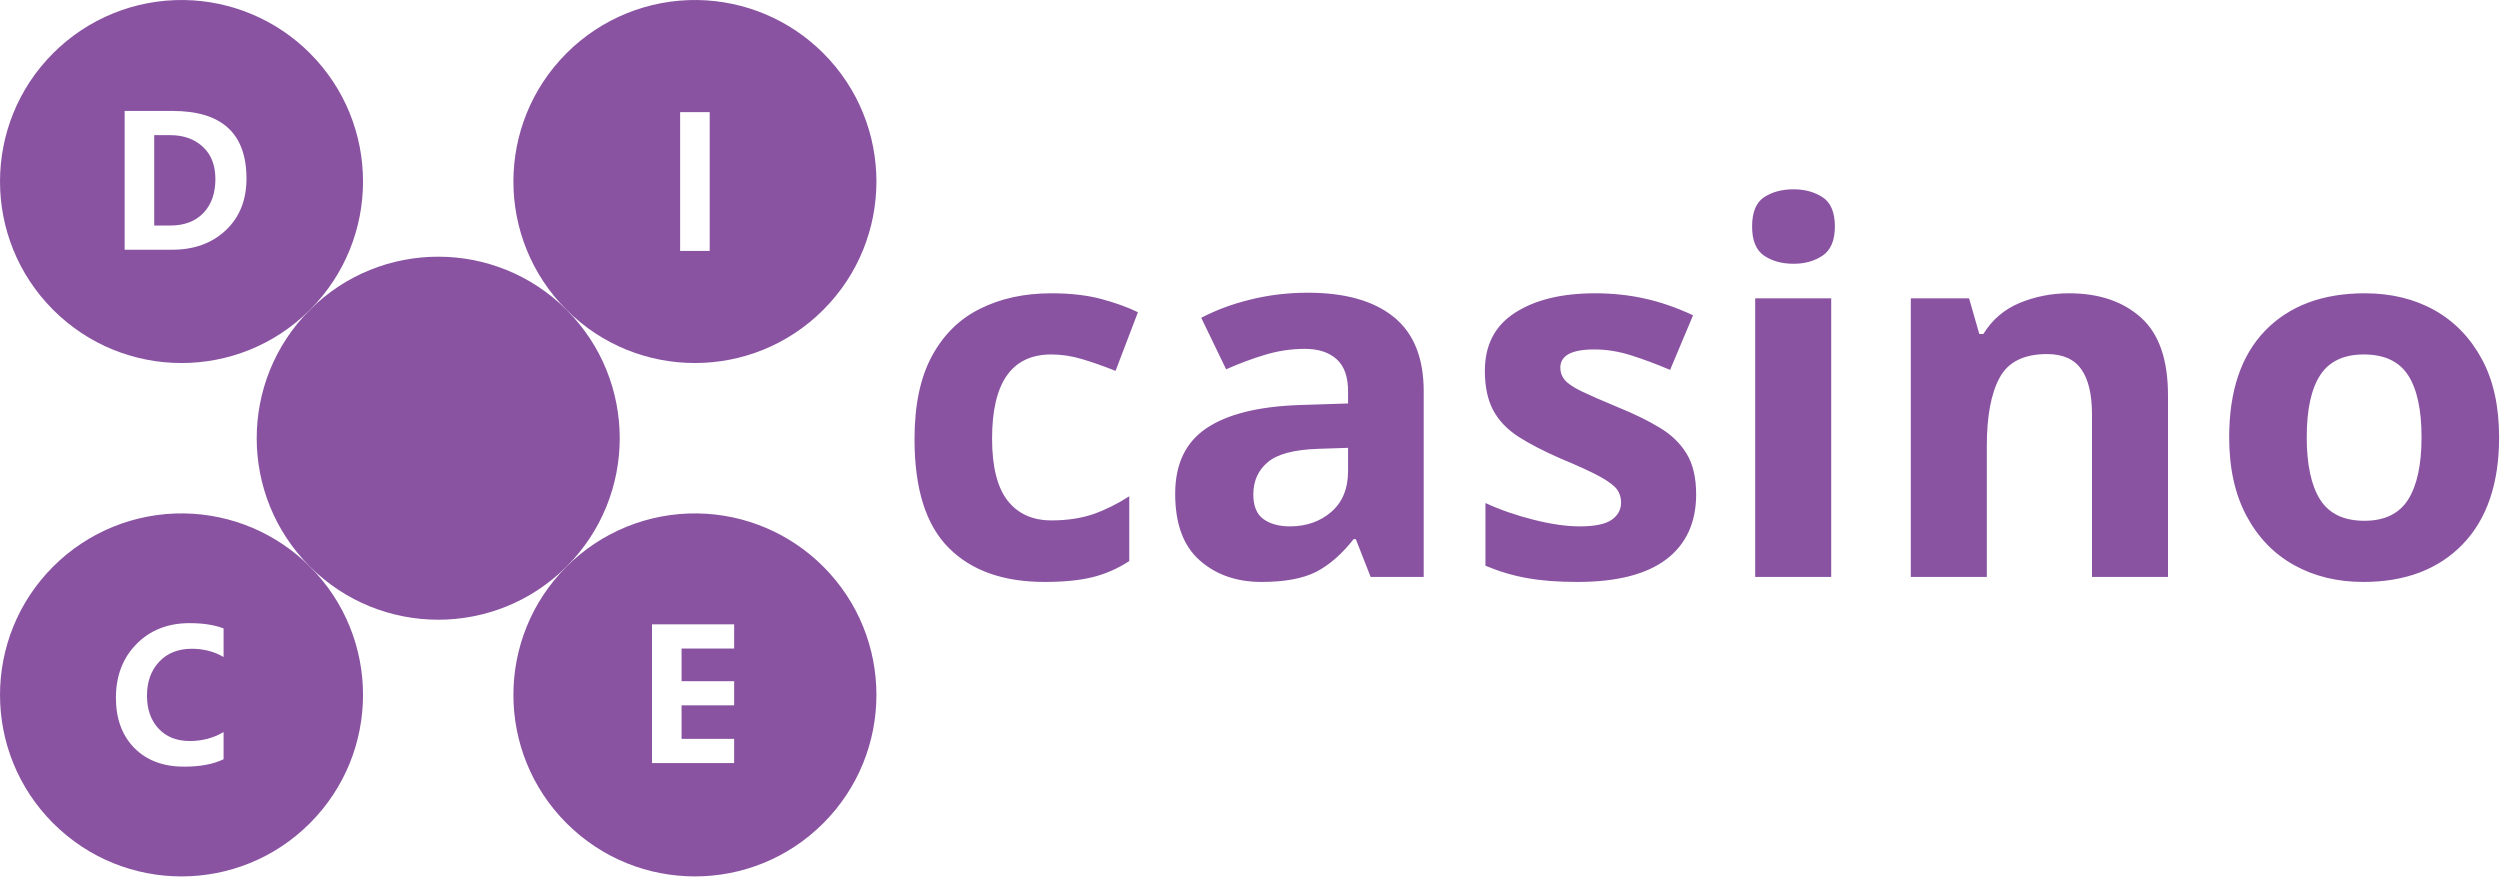
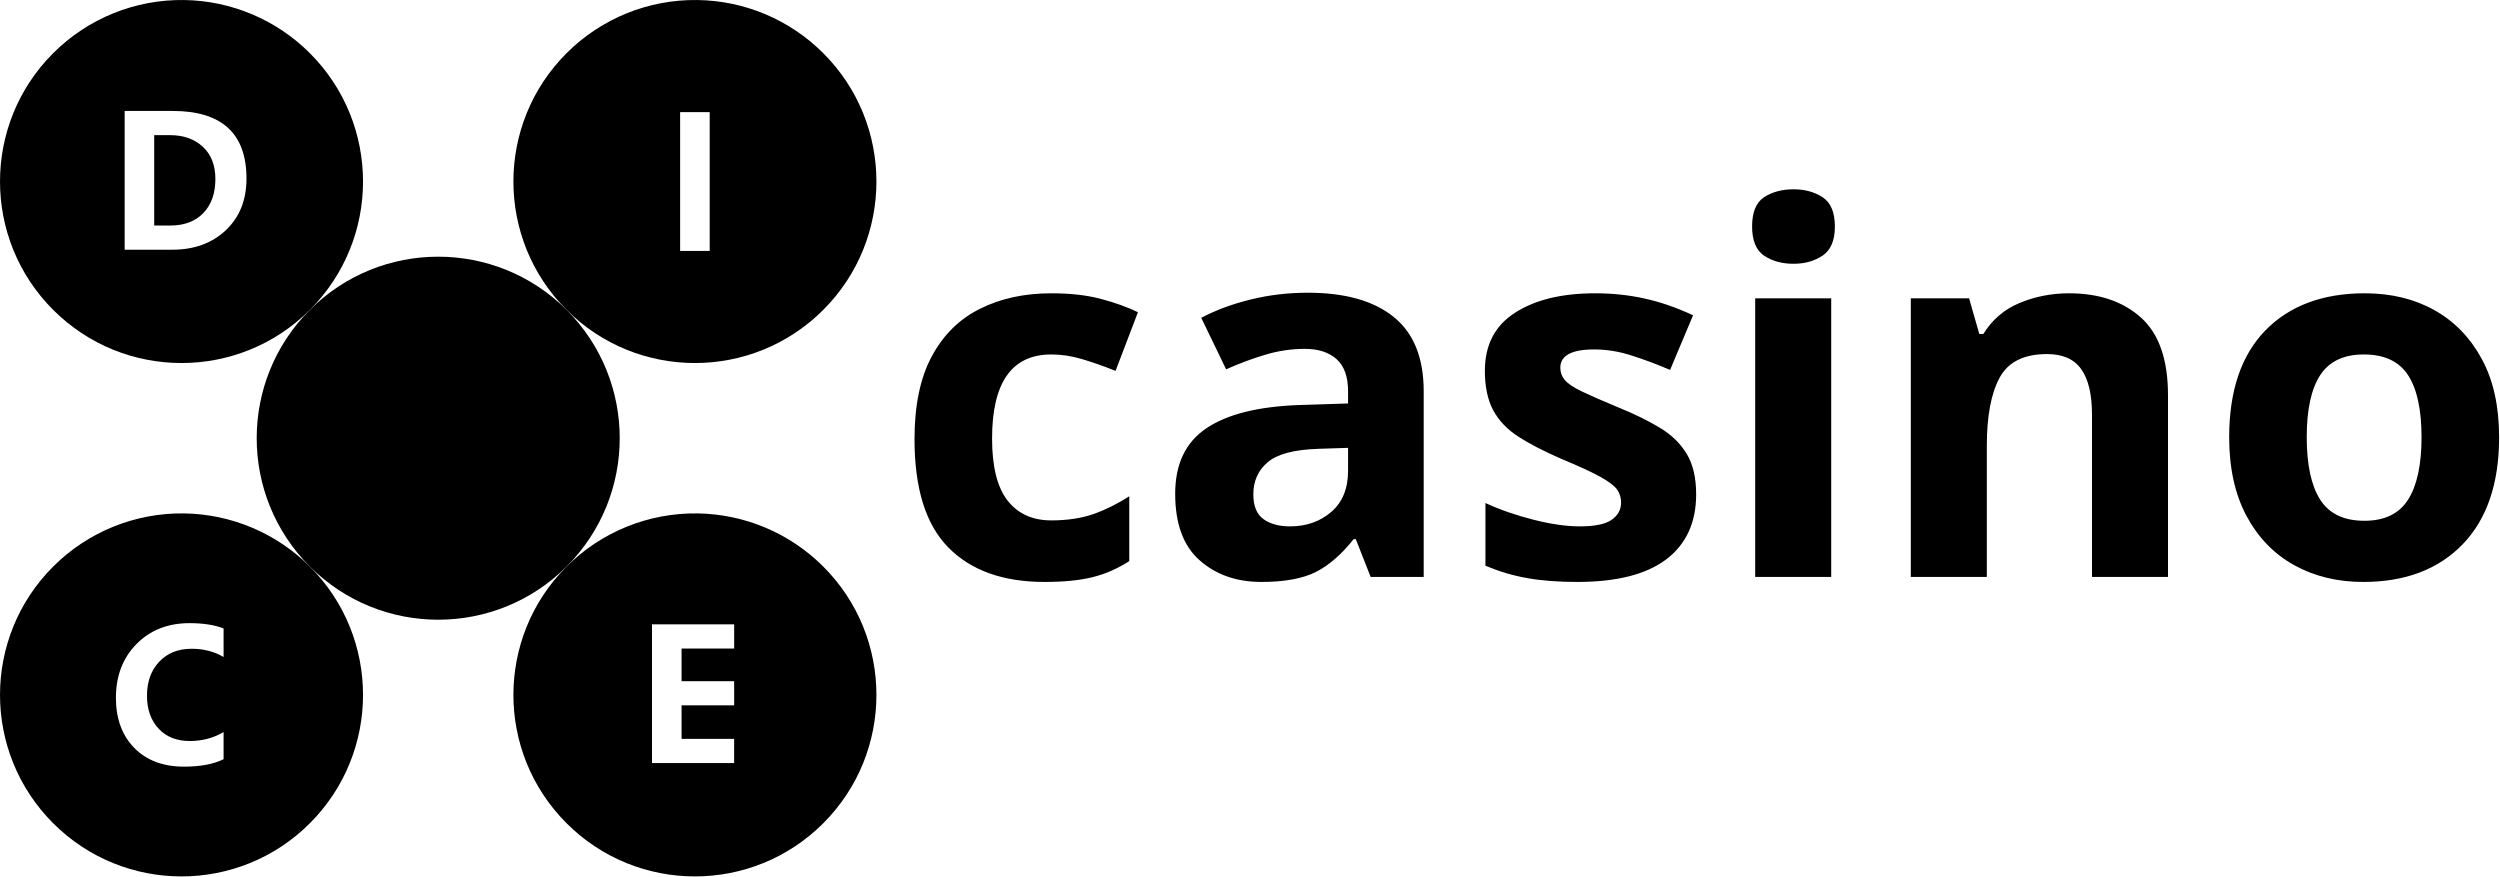
<svg xmlns="http://www.w3.org/2000/svg" width="765.162" height="268.24" viewBox="0 0 202.449 70.972" version="1.1" id="svg8">
  <defs id="defs2" />
  <g id="layer1" transform="translate(2.8572235e-6,-204.3953)">
    <g aria-label="DICE" transform="matrix(0.3164058,0,0,0.3164058,52.99937,41.63271)" style="font-style:normal;font-variant:normal;font-weight:normal;font-stretch:normal;font-size:40px;line-height:1.25;font-family:'Javanese Text';-inkscape-font-specification:'Javanese Text';letter-spacing:0px;word-spacing:0px;fill:#8953a2;fill-opacity:1;stroke:none" id="flowRoot1086" />
    <flowRoot xml:space="preserve" id="flowRoot1094" style="font-style:normal;font-variant:normal;font-weight:normal;font-stretch:normal;font-size:40px;line-height:1.25;font-family:'Javanese Text';-inkscape-font-specification:'Javanese Text';letter-spacing:0px;word-spacing:0px;fill:#8953a2;fill-opacity:1;stroke:none;">
      <flowRegion id="flowRegion1096" style="fill:#8953a2;fill-opacity:1;">
        <rect id="rect1098" width="64.453" height="94.531" x="80.859" y="86.582" style="fill:#8953a2;fill-opacity:1;" />
      </flowRegion>
      <flowPara id="flowPara1100" />
    </flowRoot>
    <text xml:space="preserve" style="font-style:normal;font-variant:normal;font-weight:normal;font-stretch:normal;font-size:10.583px;line-height:1.25;font-family:'Microsoft YaHei';-inkscape-font-specification:'Microsoft YaHei';letter-spacing:0px;word-spacing:0px;fill:#8953a2;fill-opacity:1;stroke:none;stroke-width:0.265;" x="115.469" y="136.221" id="text1121">
      <tspan id="tspan1119" x="115.469" y="145.61" style="font-style:normal;font-variant:normal;font-weight:normal;font-stretch:normal;font-family:'Microsoft YaHei';-inkscape-font-specification:'Microsoft YaHei';stroke-width:0.265;fill:#8953a2;fill-opacity:1;" />
    </text>
-     <g id="g833" transform="translate(-3.1465,195.7243)" style="fill:#8953a2;fill-opacity:1">
-       <circle transform="rotate(45)" r="14.699" cy="3.906" cx="58.541" id="path1059" style="opacity:1;fill:#8953a2;fill-opacity:1;stroke:none;stroke-width:0.811;stroke-linejoin:round;stroke-miterlimit:4;stroke-dasharray:none;stroke-dashoffset:152.995;stroke-opacity:1" />
-       <path id="circle1061" d="m 18.06,50.247 a 14.699,14.699 0 0 0 -10.608,4.304 14.699,14.699 0 0 0 0,20.787 14.699,14.699 0 0 0 20.787,0 14.699,14.699 0 0 0 0,-20.787 14.699,14.699 0 0 0 -10.179,-4.304 z m 0.436,8.886 c 1.098,0 2.017,0.143 2.756,0.428 v 2.314 c -0.759,-0.445 -1.62,-0.667 -2.583,-0.667 -1.098,0 -1.975,0.351 -2.633,1.052 -0.658,0.701 -0.987,1.618 -0.987,2.749 0,1.103 0.312,1.99 0.936,2.662 0.624,0.672 1.468,1.008 2.532,1.008 1.001,0 1.913,-0.242 2.735,-0.725 v 2.198 c -0.817,0.401 -1.884,0.602 -3.199,0.602 -1.693,0 -3.037,-0.506 -4.033,-1.516 -0.991,-1.016 -1.487,-2.367 -1.487,-4.055 0,-1.775 0.554,-3.226 1.661,-4.353 1.112,-1.132 2.547,-1.697 4.302,-1.697 z" style="opacity:1;fill:#8953a2;fill-opacity:1;stroke:none;stroke-width:0.811;stroke-linejoin:round;stroke-miterlimit:4;stroke-dasharray:none;stroke-dashoffset:152.995;stroke-opacity:1" />
-       <path id="circle1063" d="m 59.635,8.673 a 14.699,14.699 0 0 0 -10.608,4.304 14.699,14.699 0 0 0 0,20.787 14.699,14.699 0 0 0 20.787,0 14.699,14.699 0 0 0 0,-20.787 14.699,14.699 0 0 0 -10.179,-4.304 z m -1.412,9.079 h 2.394 v 11.237 h -2.394 z" style="opacity:1;fill:#8953a2;fill-opacity:1;stroke:none;stroke-width:0.811;stroke-linejoin:round;stroke-miterlimit:4;stroke-dasharray:none;stroke-dashoffset:152.995;stroke-opacity:1" />
-       <path id="circle1061-6" d="m 18.06,8.673 a 14.699,14.699 0 0 0 -10.608,4.304 14.699,14.699 0 0 0 0,20.787 14.699,14.699 0 0 0 20.787,0 14.699,14.699 0 0 0 0,-20.787 14.699,14.699 0 0 0 -10.179,-4.304 z m -4.82,8.982 h 3.881 c 3.99,0 5.985,1.826 5.985,5.477 0,1.736 -0.559,3.132 -1.676,4.186 -1.117,1.049 -2.558,1.574 -4.324,1.574 h -3.866 z m 2.394,1.959 v 7.32 h 1.306 c 1.137,0 2.028,-0.338 2.676,-1.015 0.648,-0.677 0.972,-1.594 0.972,-2.749 0,-1.117 -0.338,-1.987 -1.015,-2.611 -0.677,-0.629 -1.557,-0.943 -2.641,-0.943 z" style="opacity:1;fill:#8953a2;fill-opacity:1;stroke:none;stroke-width:0.811;stroke-linejoin:round;stroke-miterlimit:4;stroke-dasharray:none;stroke-dashoffset:152.995;stroke-opacity:1" />
-       <path id="circle1063-0" d="m 59.635,50.247 a 14.699,14.699 0 0 0 -10.608,4.304 14.699,14.699 0 0 0 0,20.787 14.699,14.699 0 0 0 20.787,0 14.699,14.699 0 0 0 0,-20.787 14.699,14.699 0 0 0 -10.179,-4.304 z m -3.69,8.982 h 6.653 v 1.958 h -4.258 v 2.648 h 4.258 v 1.951 h -4.258 v 2.721 h 4.258 l -4.8e-4,1.959 h -6.652 z" style="opacity:1;fill:#8953a2;fill-opacity:1;stroke:none;stroke-width:0.811;stroke-linejoin:round;stroke-miterlimit:4;stroke-dasharray:none;stroke-dashoffset:152.995;stroke-opacity:1" />
-       <text id="text1125" y="55.388" x="75.345" style="font-style:normal;font-variant:normal;font-weight:normal;font-stretch:normal;font-size:41.312px;line-height:1.25;font-family:'Javanese Text';-inkscape-font-specification:'Javanese Text';letter-spacing:0px;word-spacing:0px;fill:#8953a2;fill-opacity:1;stroke:none;stroke-width:1.033" xml:space="preserve">
-         <tspan style="font-style:normal;font-variant:normal;font-weight:bold;font-stretch:normal;font-family:'Microsoft YaHei';-inkscape-font-specification:'Microsoft YaHei Bold';stroke-width:1.033;fill:#8953a2;fill-opacity:1" y="55.388" x="75.345" id="tspan1123">casino</tspan>
+     <g id="g833" transform="translate(-3.1465,195.7243)" style="fill:#000000;fill-opacity:1">
+       <circle transform="rotate(45)" r="14.699" cy="3.906" cx="58.541" id="path1059" style="opacity:1;fill:#000000;fill-opacity:1;stroke:none;stroke-width:0.811;stroke-linejoin:round;stroke-miterlimit:4;stroke-dasharray:none;stroke-dashoffset:152.995;stroke-opacity:1" />
+       <path id="circle1061" d="m 18.06,50.247 a 14.699,14.699 0 0 0 -10.608,4.304 14.699,14.699 0 0 0 0,20.787 14.699,14.699 0 0 0 20.787,0 14.699,14.699 0 0 0 0,-20.787 14.699,14.699 0 0 0 -10.179,-4.304 z m 0.436,8.886 c 1.098,0 2.017,0.143 2.756,0.428 v 2.314 c -0.759,-0.445 -1.62,-0.667 -2.583,-0.667 -1.098,0 -1.975,0.351 -2.633,1.052 -0.658,0.701 -0.987,1.618 -0.987,2.749 0,1.103 0.312,1.99 0.936,2.662 0.624,0.672 1.468,1.008 2.532,1.008 1.001,0 1.913,-0.242 2.735,-0.725 v 2.198 c -0.817,0.401 -1.884,0.602 -3.199,0.602 -1.693,0 -3.037,-0.506 -4.033,-1.516 -0.991,-1.016 -1.487,-2.367 -1.487,-4.055 0,-1.775 0.554,-3.226 1.661,-4.353 1.112,-1.132 2.547,-1.697 4.302,-1.697 z" style="opacity:1;fill:#000000;fill-opacity:1;stroke:none;stroke-width:0.811;stroke-linejoin:round;stroke-miterlimit:4;stroke-dasharray:none;stroke-dashoffset:152.995;stroke-opacity:1" />
+       <path id="circle1063" d="m 59.635,8.673 a 14.699,14.699 0 0 0 -10.608,4.304 14.699,14.699 0 0 0 0,20.787 14.699,14.699 0 0 0 20.787,0 14.699,14.699 0 0 0 0,-20.787 14.699,14.699 0 0 0 -10.179,-4.304 z m -1.412,9.079 h 2.394 v 11.237 h -2.394 z" style="opacity:1;fill:#000000;fill-opacity:1;stroke:none;stroke-width:0.811;stroke-linejoin:round;stroke-miterlimit:4;stroke-dasharray:none;stroke-dashoffset:152.995;stroke-opacity:1" />
+       <path id="circle1061-6" d="m 18.06,8.673 a 14.699,14.699 0 0 0 -10.608,4.304 14.699,14.699 0 0 0 0,20.787 14.699,14.699 0 0 0 20.787,0 14.699,14.699 0 0 0 0,-20.787 14.699,14.699 0 0 0 -10.179,-4.304 z m -4.82,8.982 h 3.881 c 3.99,0 5.985,1.826 5.985,5.477 0,1.736 -0.559,3.132 -1.676,4.186 -1.117,1.049 -2.558,1.574 -4.324,1.574 h -3.866 z m 2.394,1.959 v 7.32 h 1.306 c 1.137,0 2.028,-0.338 2.676,-1.015 0.648,-0.677 0.972,-1.594 0.972,-2.749 0,-1.117 -0.338,-1.987 -1.015,-2.611 -0.677,-0.629 -1.557,-0.943 -2.641,-0.943 z" style="opacity:1;fill:#000000;fill-opacity:1;stroke:none;stroke-width:0.811;stroke-linejoin:round;stroke-miterlimit:4;stroke-dasharray:none;stroke-dashoffset:152.995;stroke-opacity:1" />
+       <path id="circle1063-0" d="m 59.635,50.247 a 14.699,14.699 0 0 0 -10.608,4.304 14.699,14.699 0 0 0 0,20.787 14.699,14.699 0 0 0 20.787,0 14.699,14.699 0 0 0 0,-20.787 14.699,14.699 0 0 0 -10.179,-4.304 z m -3.69,8.982 h 6.653 v 1.958 h -4.258 v 2.648 h 4.258 v 1.951 h -4.258 v 2.721 h 4.258 l -4.8e-4,1.959 h -6.652 z" style="opacity:1;fill:#000000;fill-opacity:1;stroke:none;stroke-width:0.811;stroke-linejoin:round;stroke-miterlimit:4;stroke-dasharray:none;stroke-dashoffset:152.995;stroke-opacity:1" />
+       <text id="text1125" y="55.388" x="75.345" style="font-style:normal;font-variant:normal;font-weight:normal;font-stretch:normal;font-size:41.312px;line-height:1.25;font-family:'Javanese Text';-inkscape-font-specification:'Javanese Text';letter-spacing:0px;word-spacing:0px;fill:#000000;fill-opacity:1;stroke:none;stroke-width:1.033" xml:space="preserve">
+         <tspan style="font-style:normal;font-variant:normal;font-weight:bold;font-stretch:normal;font-family:'Microsoft YaHei';-inkscape-font-specification:'Microsoft YaHei Bold';stroke-width:1.033;fill:#000000;fill-opacity:1" y="55.388" x="75.345" id="tspan1123">casino</tspan>
      </text>
    </g>
  </g>
</svg>
